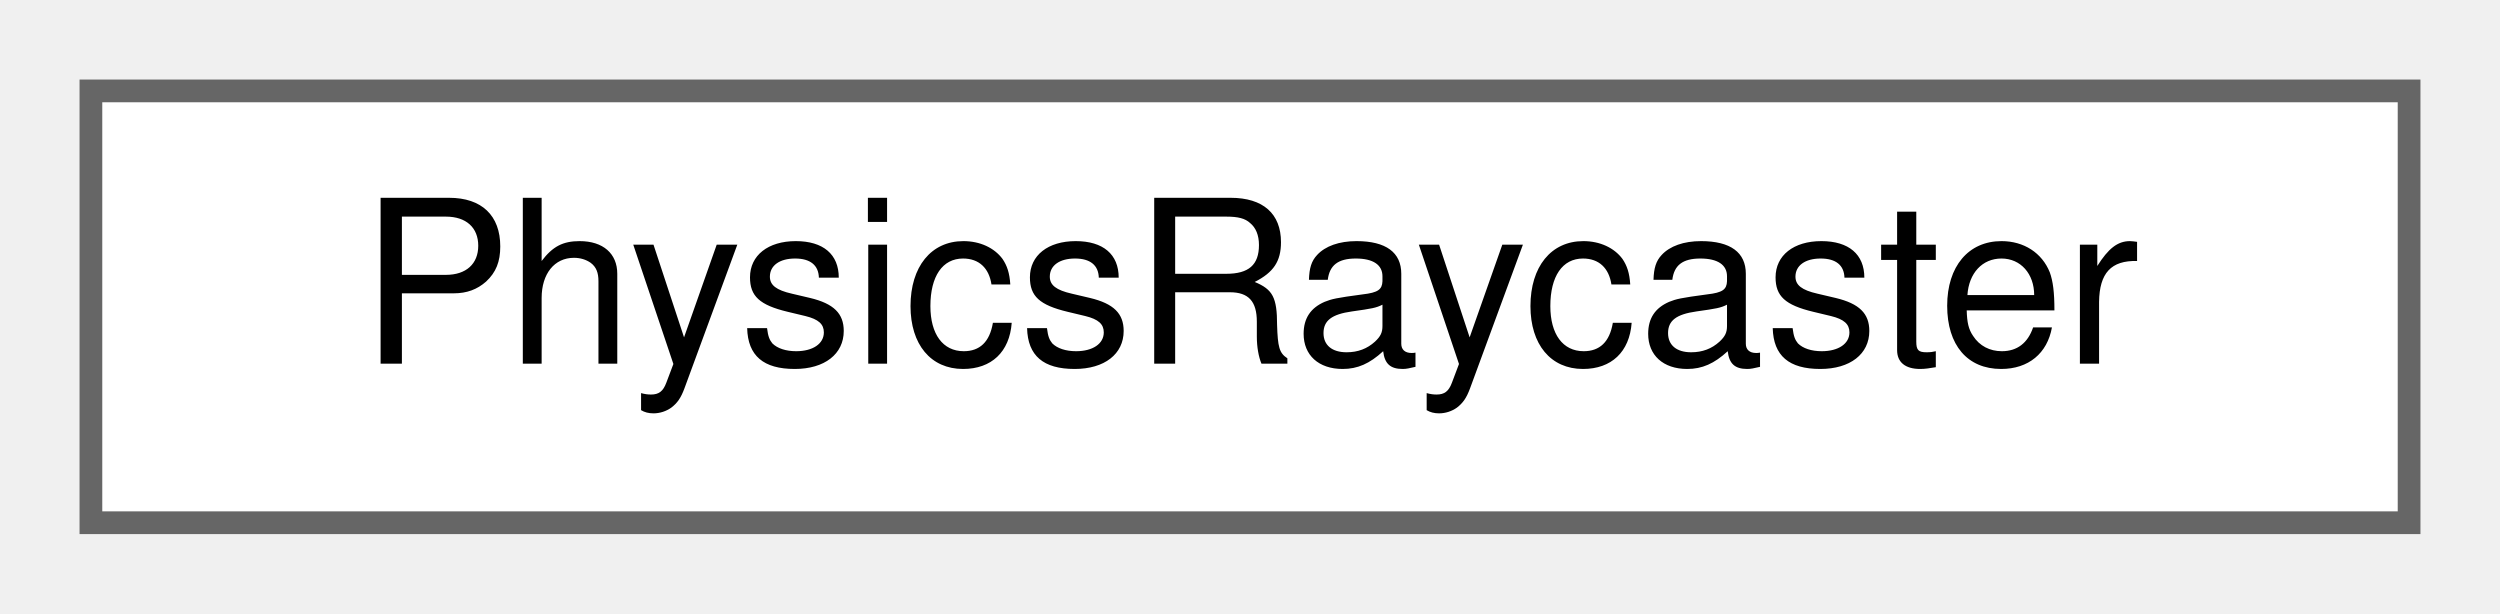
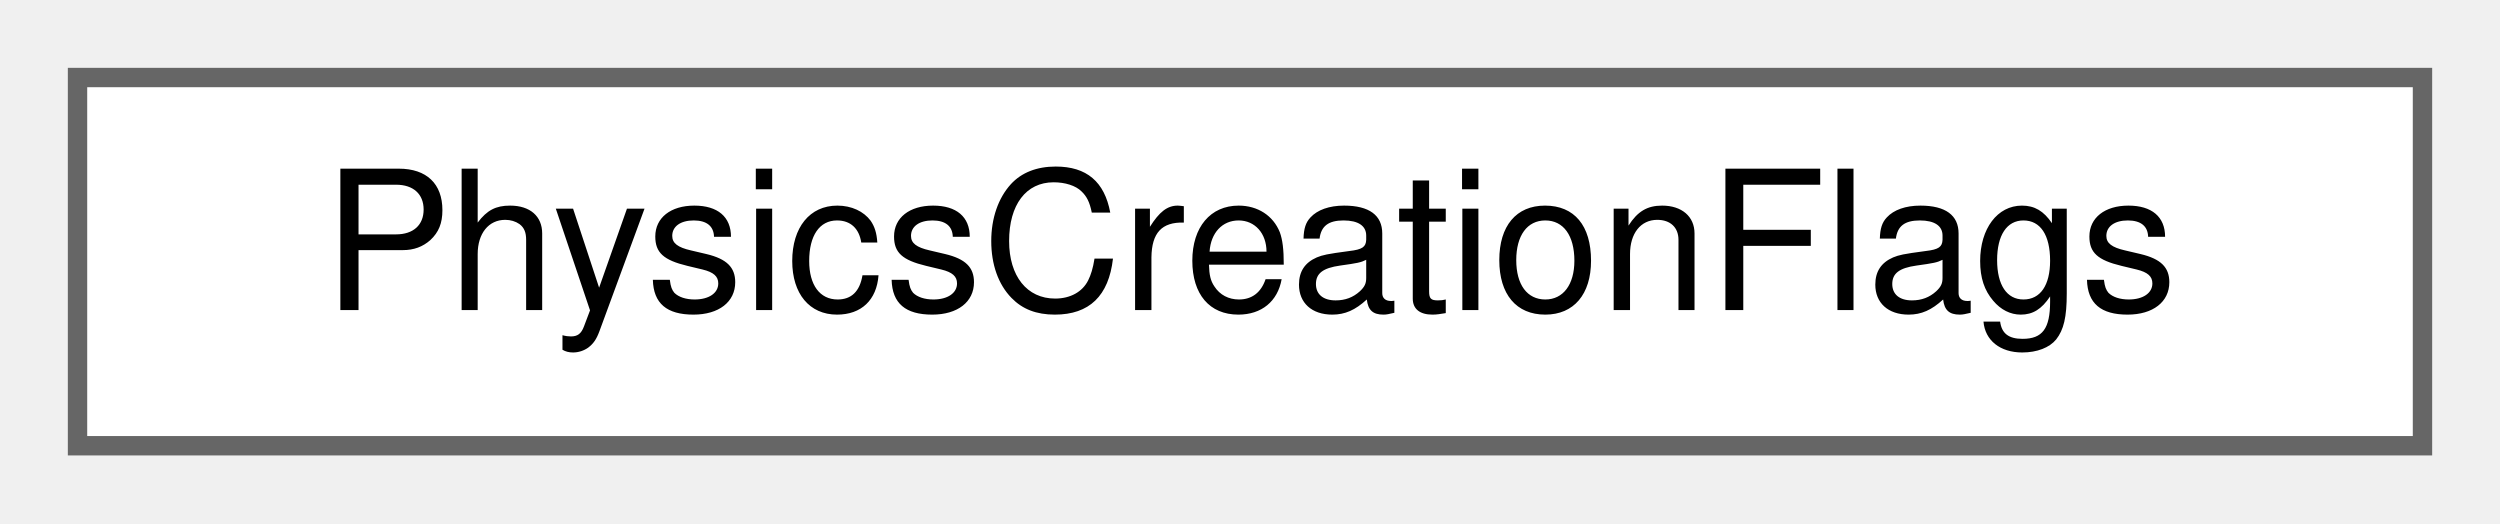
- <svg xmlns="http://www.w3.org/2000/svg" xmlns:xlink="http://www.w3.org/1999/xlink" width="110pt" height="27pt" viewBox="0.00 0.00 110.00 27.00">
+ <svg xmlns="http://www.w3.org/2000/svg" xmlns:xlink="http://www.w3.org/1999/xlink" width="129pt" height="27pt" viewBox="0.00 0.00 129.00 27.00">
  <g id="graph0" class="graph" transform="scale(1 1) rotate(0) translate(4 23)">
    <g id="Node000000" class="node">
      <g id="a_Node000000">
-         <a xlink:href="class_physics_raycaster.html" target="_top" xlink:title="Class responsible for raycasting in the physics world.">
-           <polygon fill="white" stroke="#666666" points="102,-19 0,-19 0,0 102,0 102,-19" />
-           <text text-anchor="middle" x="51" y="-7" font-family="Helvetica,sans-Serif" font-size="10.00">PhysicsRaycaster</text>
+         <a xlink:href="struct_physics_creation_flags.html" target="_top" xlink:title="Flags for creating physics bodies.">
+           <polygon fill="white" stroke="#666666" points="121,-19 0,-19 0,0 121,0 121,-19" />
+           <text text-anchor="middle" x="60.5" y="-7" font-family="Helvetica,sans-Serif" font-size="10.00">PhysicsCreationFlags</text>
        </a>
      </g>
    </g>
  </g>
</svg>
